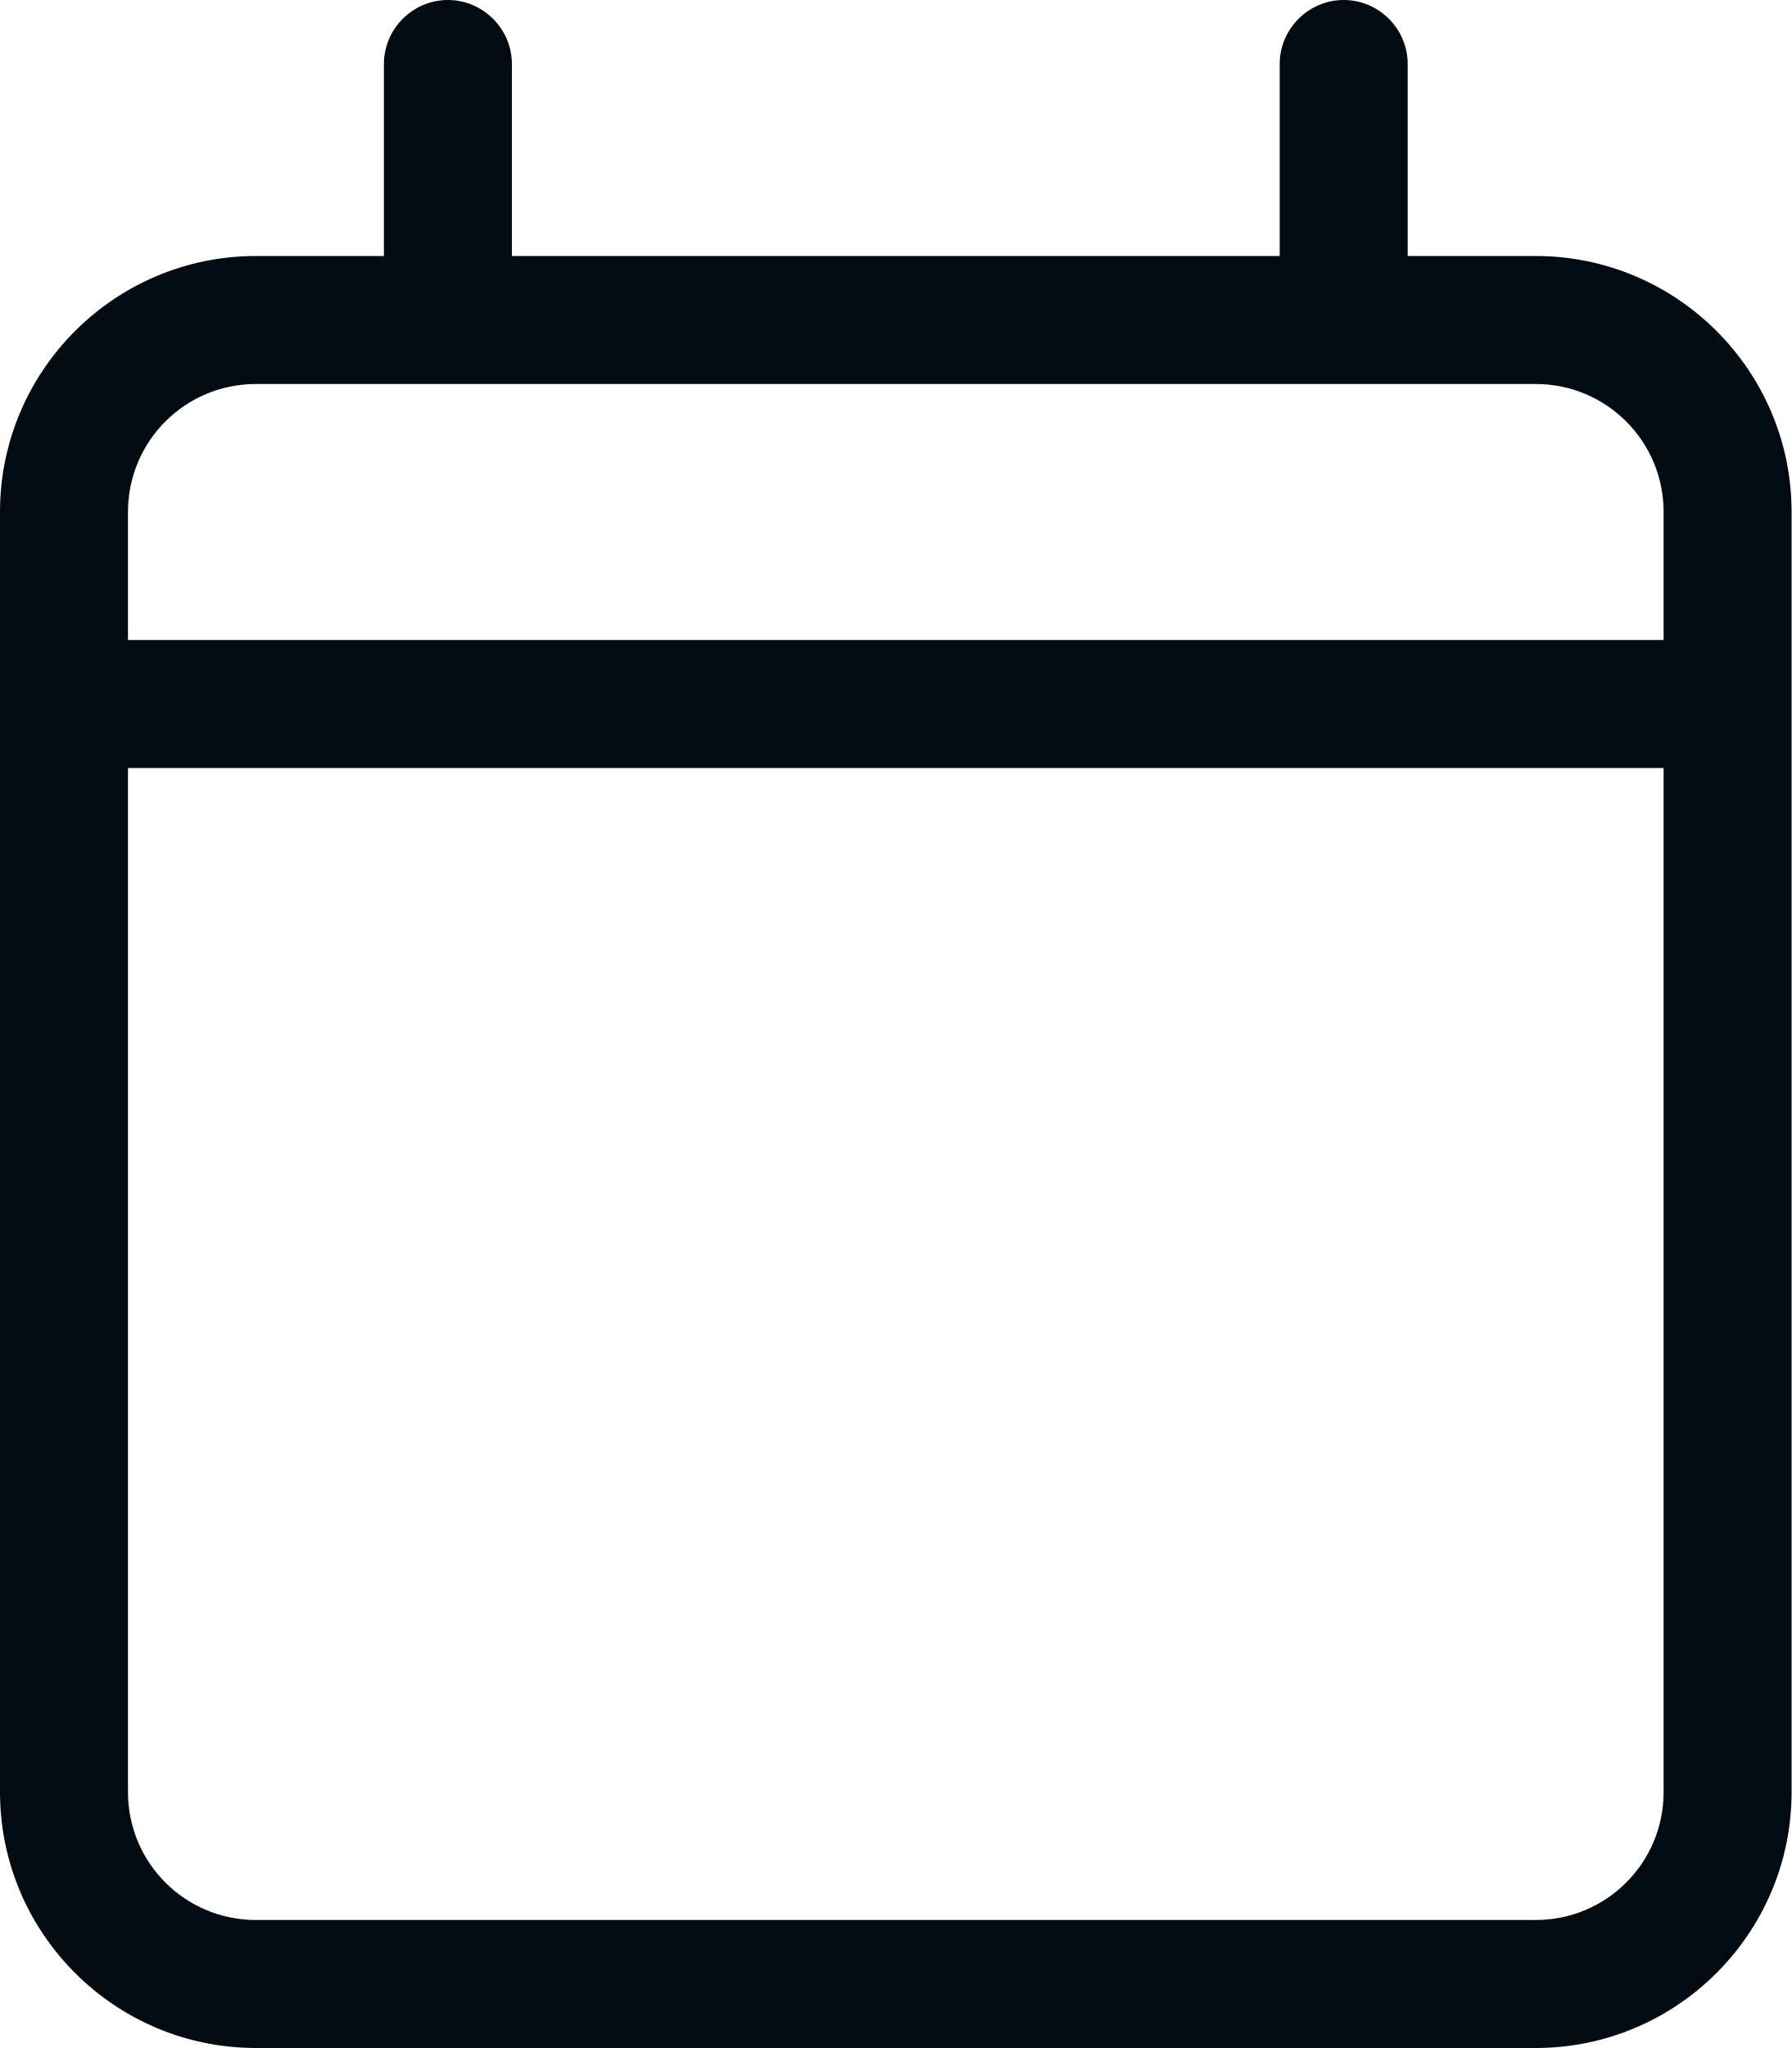
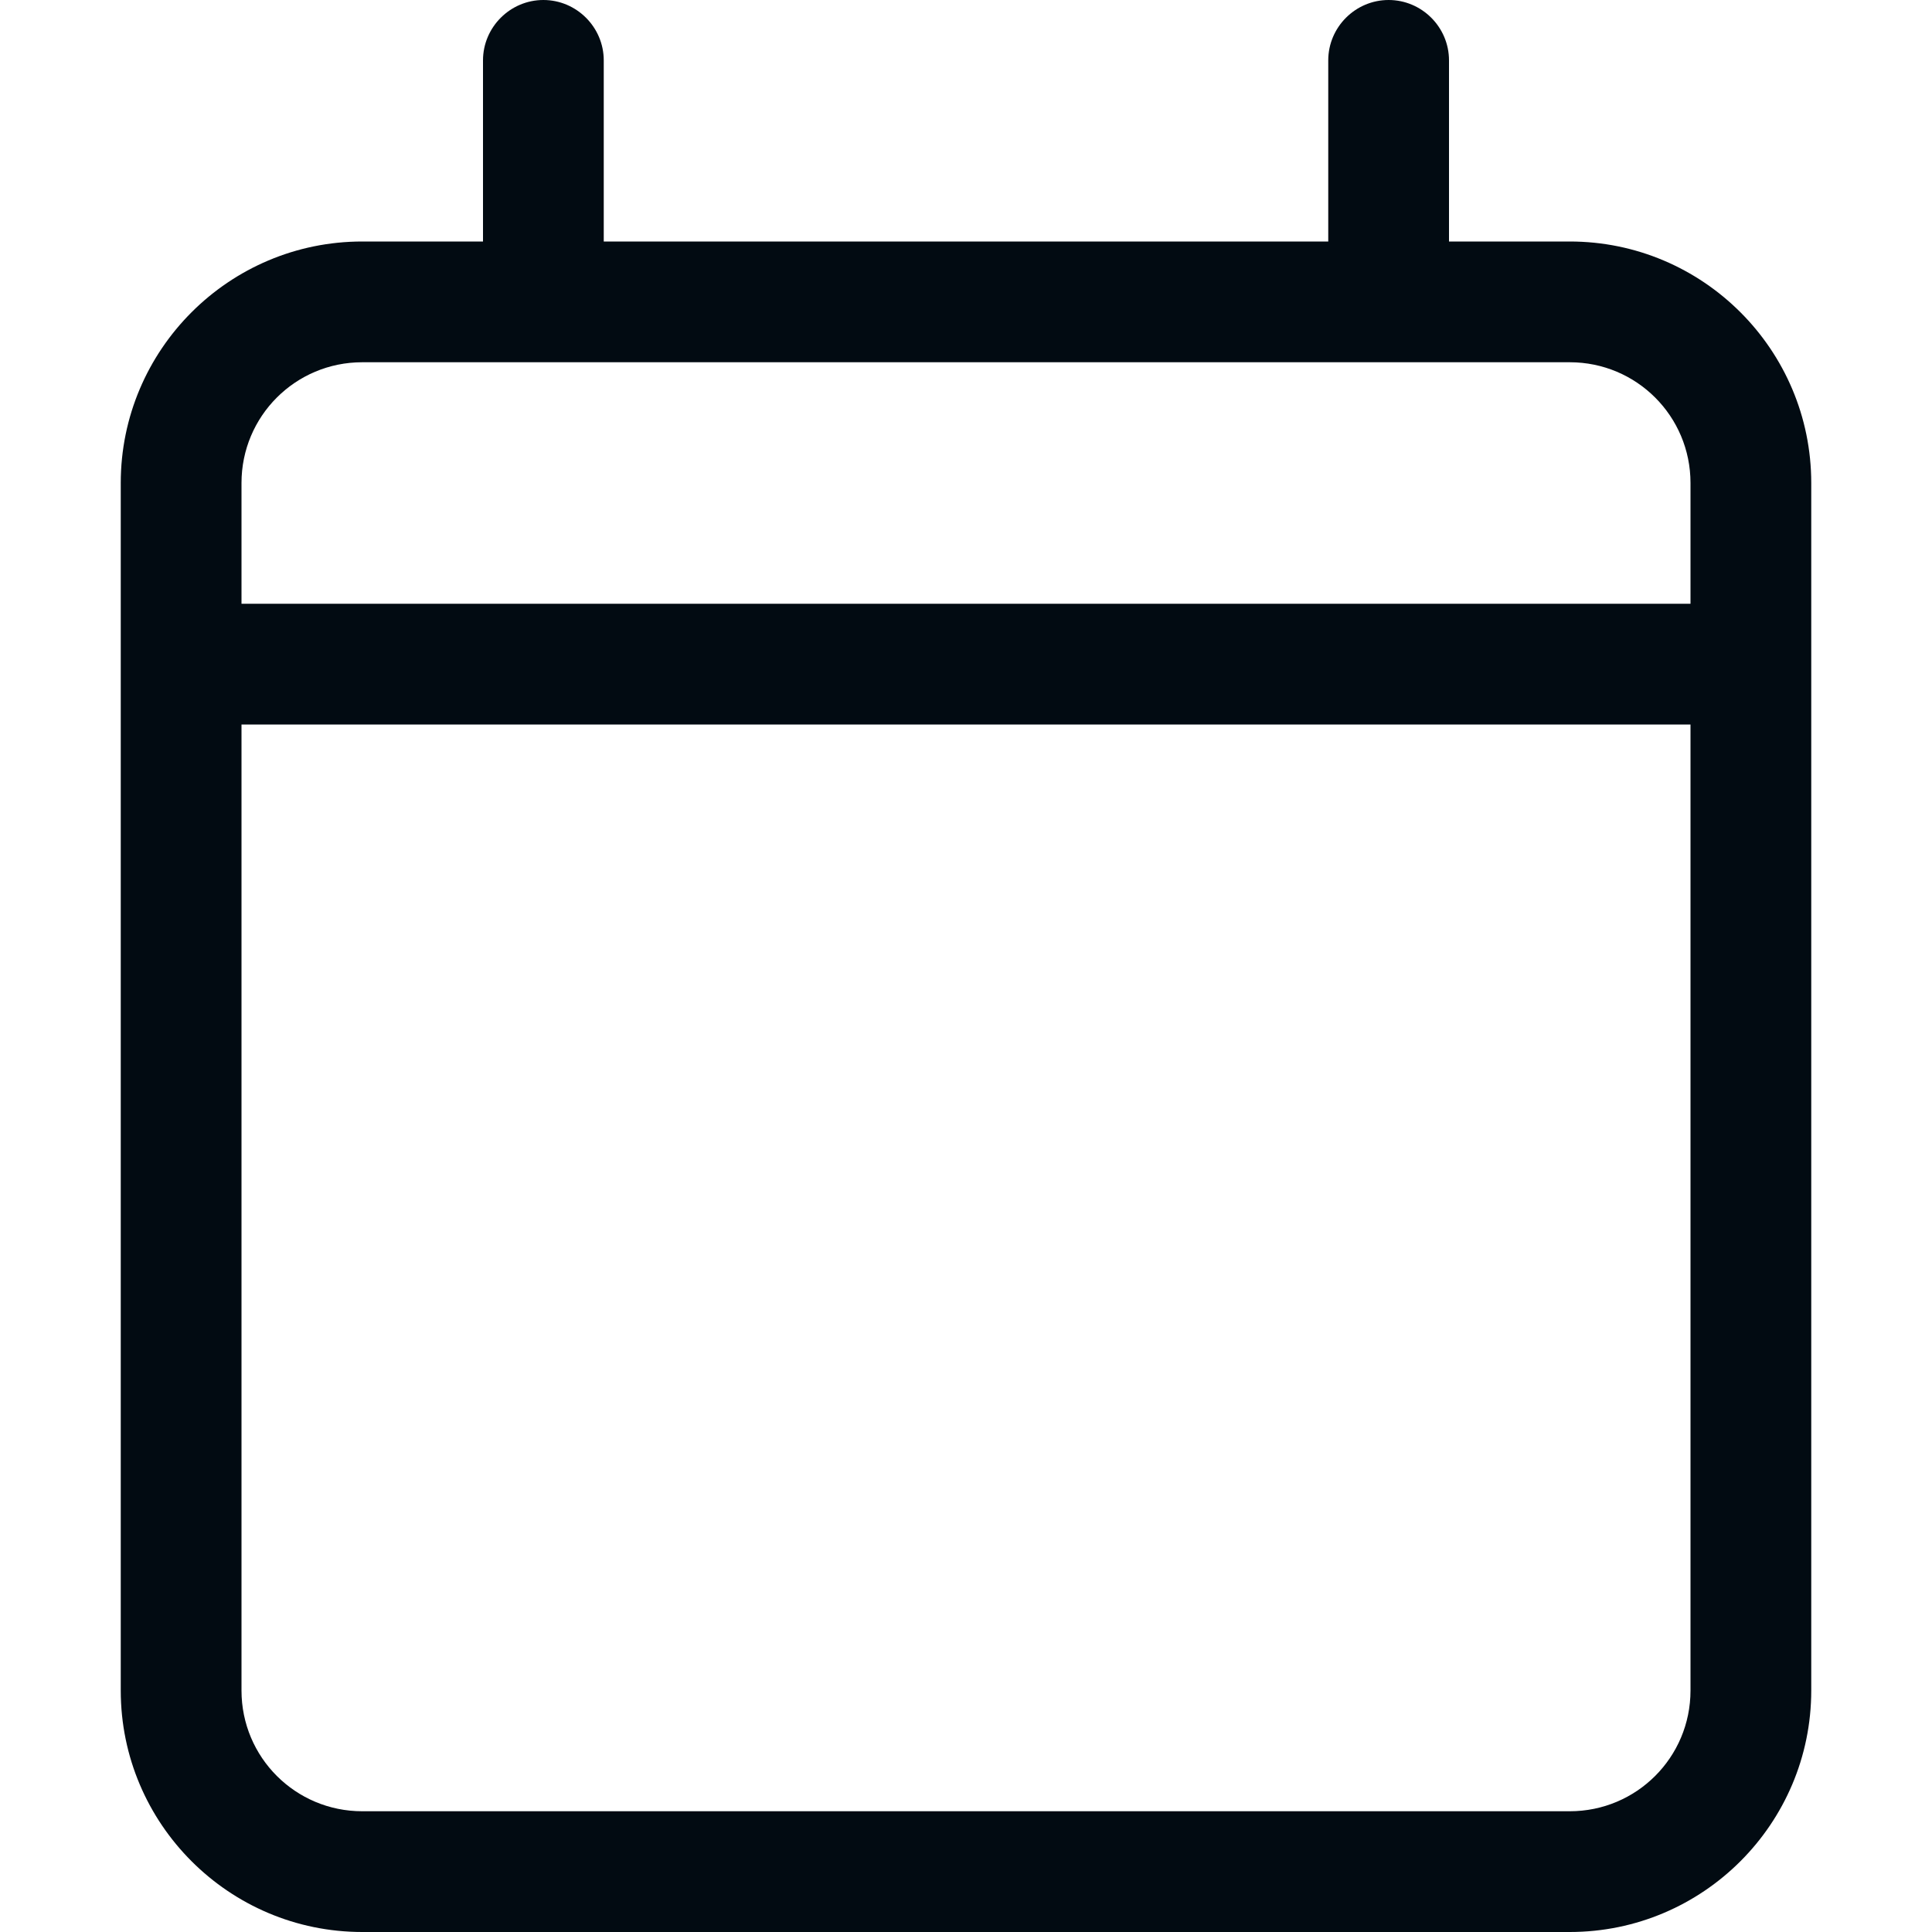
- <svg xmlns="http://www.w3.org/2000/svg" width="21" height="24" viewBox="0 0 21 24" fill="none">
-   <path d="M5.25 0C5.662 0 6 0.338 6 0.75V3H15V0.75C15 0.338 15.338 0 15.75 0C16.163 0 16.5 0.338 16.5 0.75V3H18C19.655 3 21 4.345 21 6V7.5V9V21C21 22.655 19.655 24 18 24H3C1.345 24 0 22.655 0 21V9V7.5V6C0 4.345 1.345 3 3 3H4.5V0.75C4.5 0.338 4.838 0 5.25 0ZM19.5 9H1.5V21C1.5 21.83 2.17 22.5 3 22.5H18C18.83 22.5 19.5 21.83 19.5 21V9ZM18 4.5H3C2.17 4.5 1.5 5.17 1.5 6V7.5H19.5V6C19.5 5.17 18.83 4.5 18 4.5Z" fill="#020B12" />
+ <svg xmlns="http://www.w3.org/2000/svg" width="24" height="24" viewBox="0 0 24 24" fill="none">
+   <path d="M6.75 0C7.162 0 7.5 0.338 7.5 0.75V3H16.5V0.75C16.5 0.338 16.837 0 17.25 0C17.663 0 18 0.338 18 0.75V3H19.5C21.155 3 22.5 4.345 22.5 6V7.5V9V21C22.5 22.655 21.155 24 19.5 24H4.5C2.845 24 1.5 22.655 1.5 21V9V7.5V6C1.5 4.345 2.845 3 4.5 3H6V0.75C6 0.338 6.338 0 6.75 0ZM21 9H3V21C3 21.83 3.67 22.5 4.5 22.5H19.5C20.33 22.5 21 21.83 21 21V9ZM19.5 4.5H4.5C3.67 4.5 3 5.17 3 6V7.5H21V6C21 5.17 20.33 4.5 19.5 4.5Z" fill="#020B12" />
</svg>
